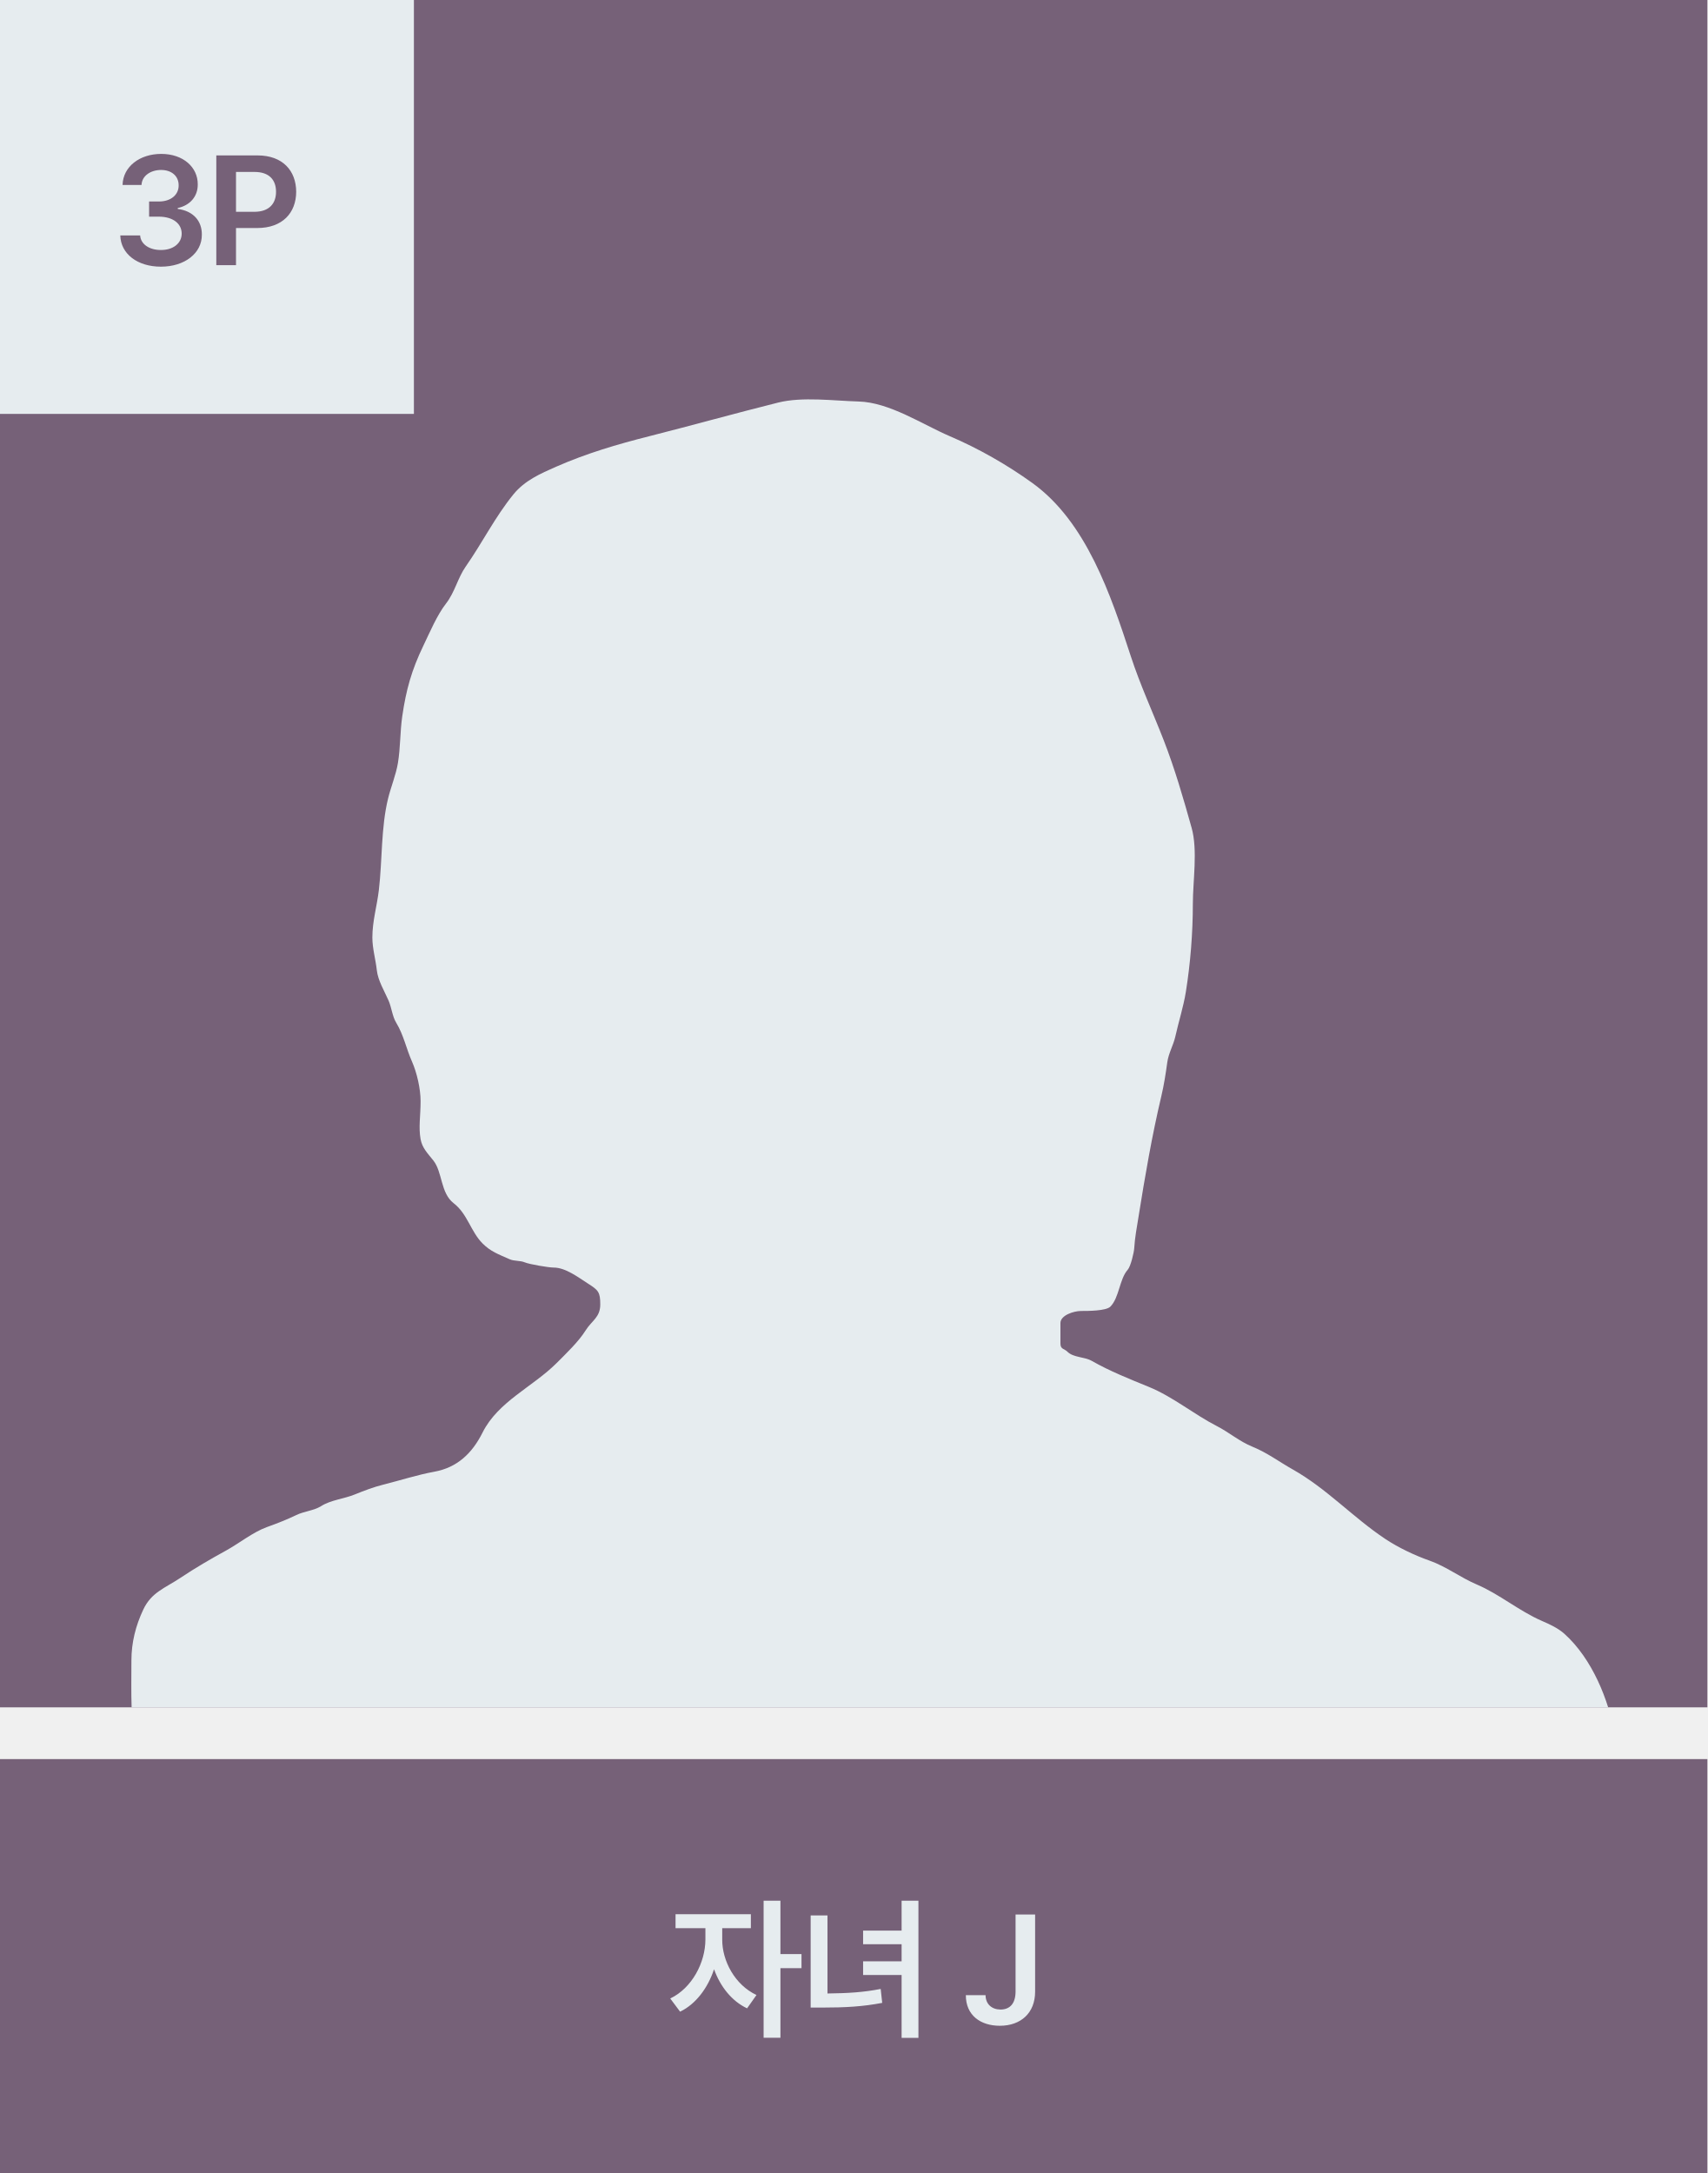
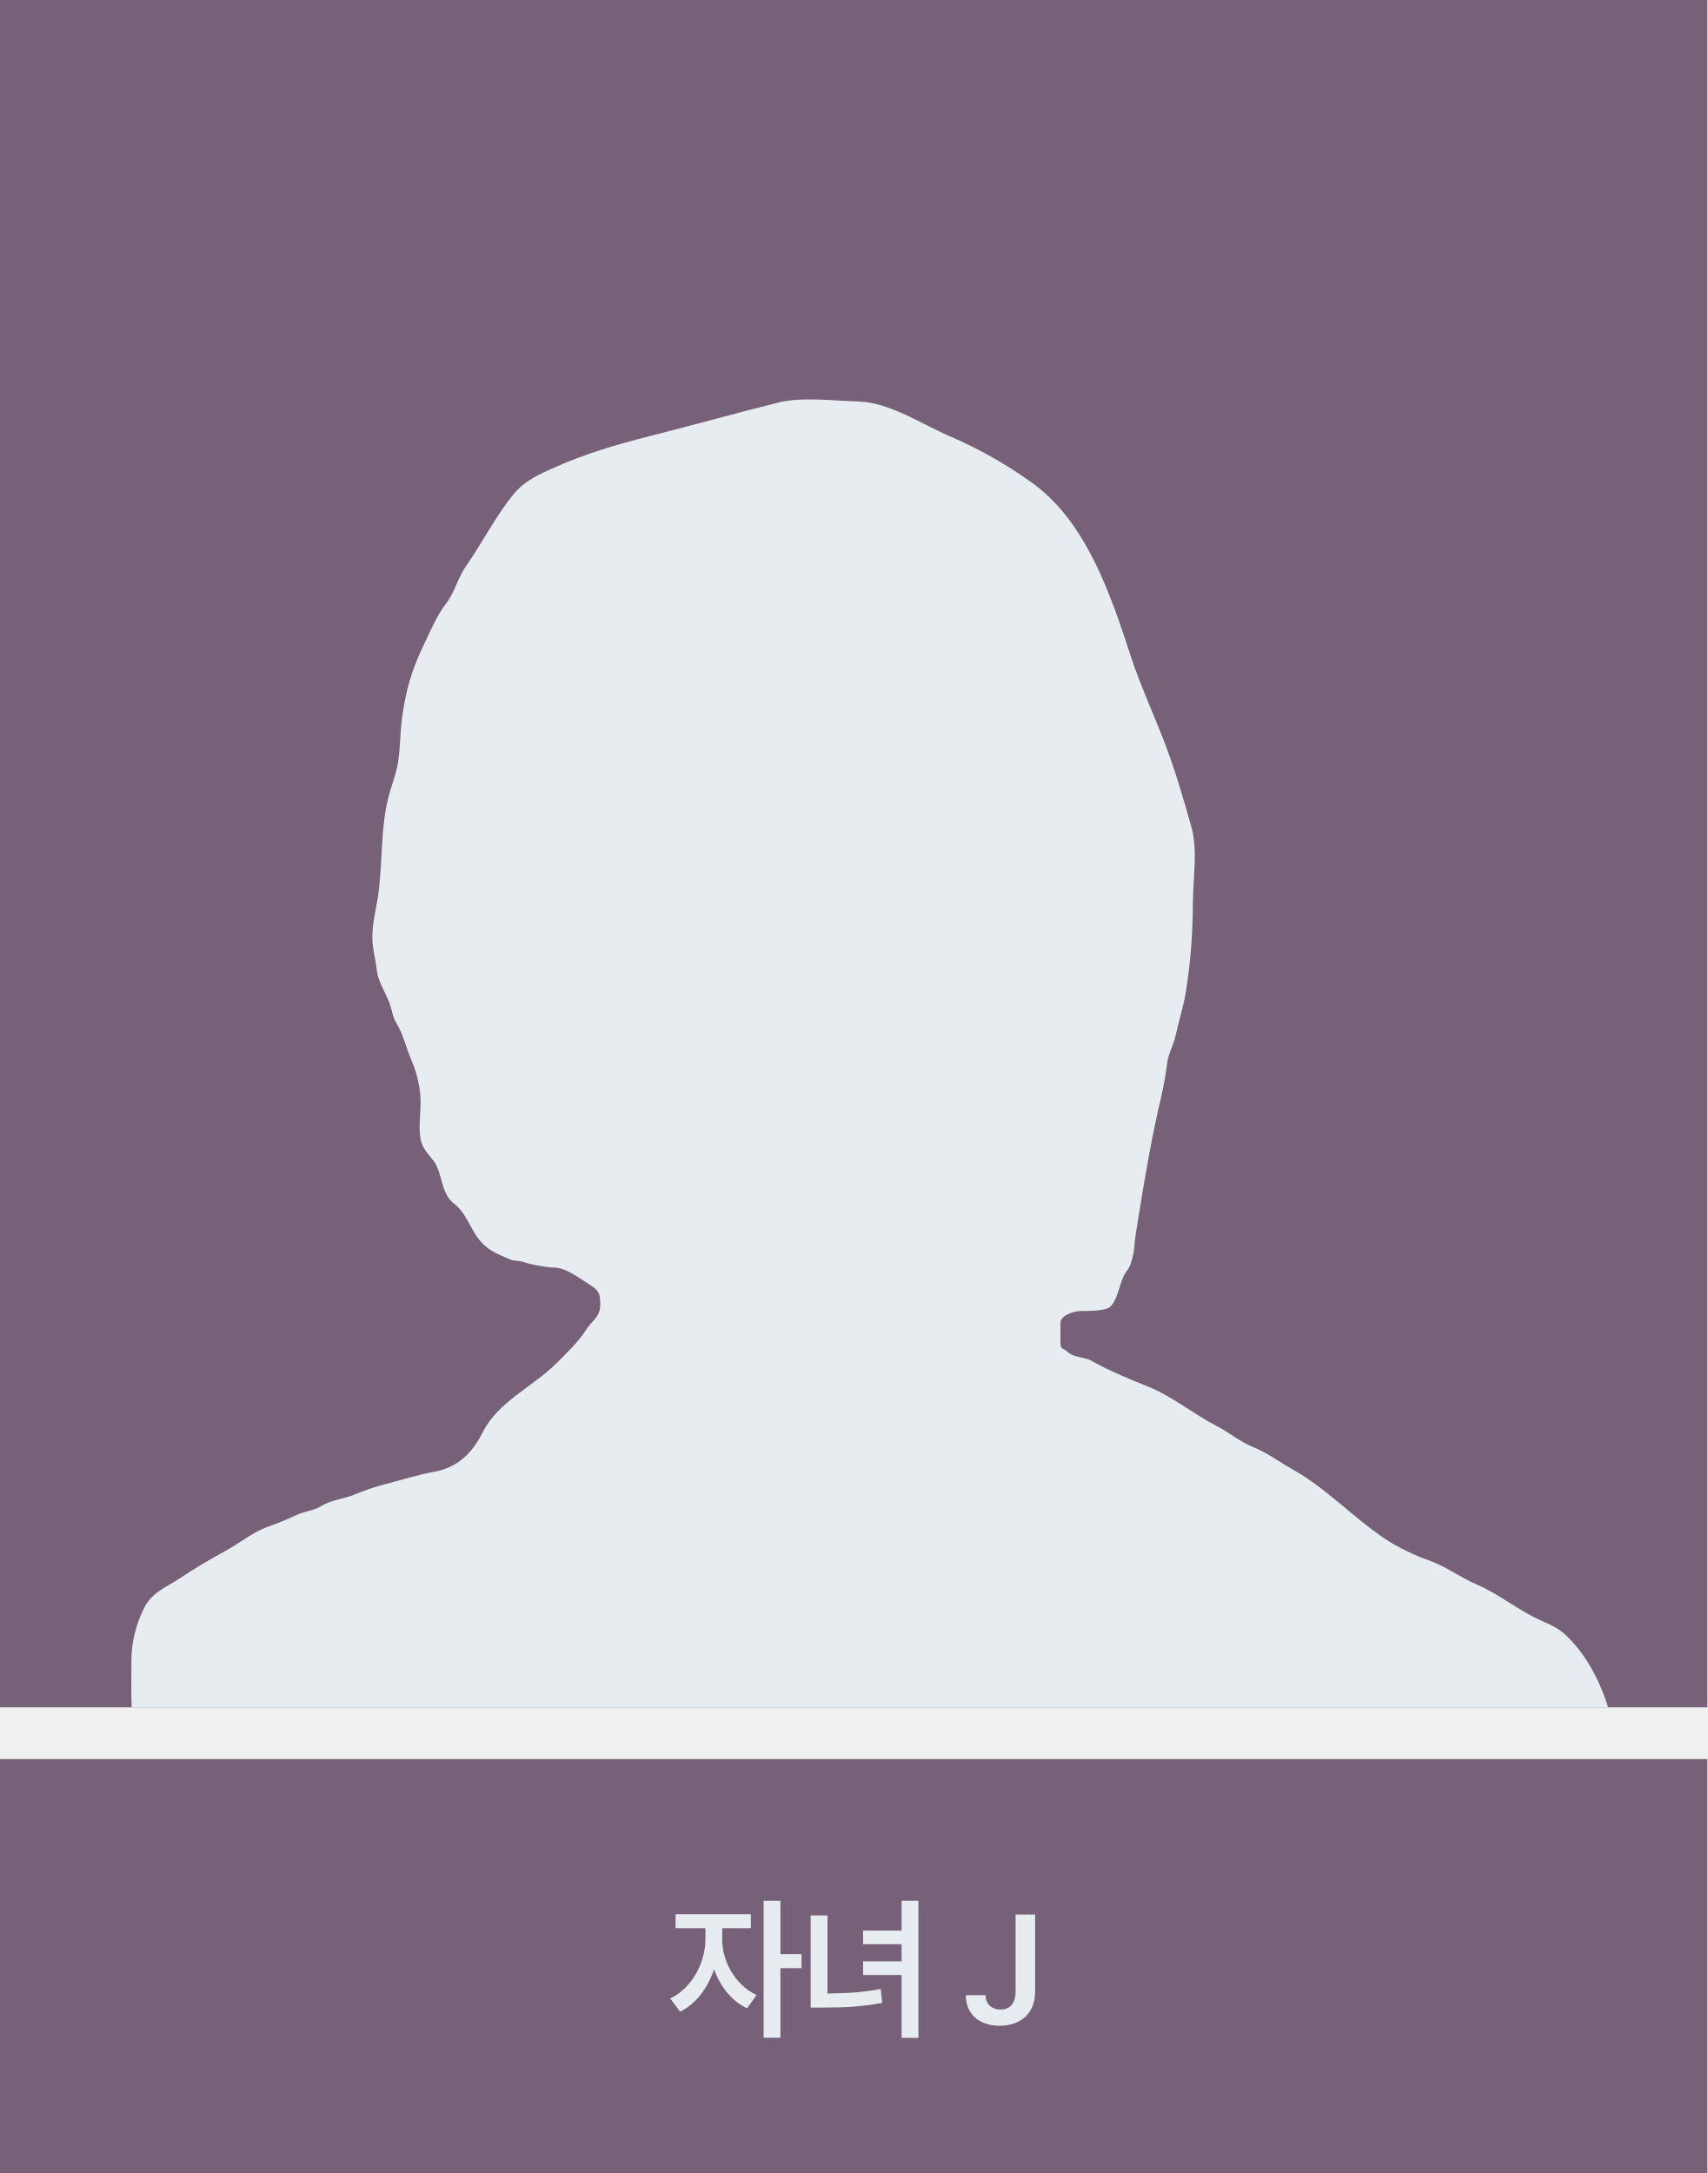
<svg xmlns="http://www.w3.org/2000/svg" width="264" height="336" viewBox="0 0 264 336" fill="none">
-   <g clip-path="url(#clip0_1444_19349)">
+   <g clip-path="url(#clip0_1545_6296)">
    <rect width="264" height="264" fill="#766178" />
-     <path d="M20.32 256.745C20.32 261.74 20.113 266.577 21.224 271.414C21.29 271.703 21.391 271.984 21.556 272.23C22.207 273.194 23.678 274.792 24.273 275.279C26.651 277.224 30.95 277.188 33.782 277.218C36.652 277.249 39.414 277.889 42.303 277.889C51.614 277.889 60.834 276.371 70.03 275.036C75.929 274.18 82.004 273.014 87.968 272.873C93.94 272.733 99.931 272.855 105.905 272.855C115.901 272.855 125.899 273.435 135.888 273.787C148.156 274.22 160.432 273.975 172.695 274.458C183.034 274.866 193.34 274.935 203.684 275.54C216.844 276.309 229.925 276.547 243.102 276.547C243.751 276.547 250.225 277.16 250.225 276.025C250.225 273.43 250.141 270.891 249.703 268.324C248.76 262.804 246.148 256.458 241.909 252.643C240.907 251.741 239.634 251.165 238.403 250.629C234.871 249.091 231.839 246.489 228.334 244.998C225.783 243.912 223.645 242.228 221.025 241.306C218.751 240.506 216.188 239.287 214.182 237.95C209.176 234.612 205.143 230.17 199.881 227.209C197.764 226.019 195.956 224.635 193.671 223.704C191.607 222.863 190.082 221.496 188.134 220.497C184.588 218.679 181.357 215.97 177.655 214.456C174.658 213.23 171.582 212.008 168.816 210.428C167.672 209.774 165.974 209.935 165.05 209.011C164.546 208.508 163.968 208.656 163.968 207.743V204.573C163.968 203.372 166.032 202.709 167.157 202.709H167.194C168.201 202.709 171.016 202.709 171.688 202.037C173.061 200.664 173.084 197.782 174.373 196.332C174.834 195.813 175.34 193.674 175.38 192.975C175.471 191.382 175.795 189.688 176.051 188.09C177.053 181.826 178.111 175.646 179.575 169.463C179.986 167.728 180.244 166.022 180.489 164.261C180.687 162.834 181.432 161.631 181.738 160.252C182.244 157.976 182.991 155.667 183.36 153.371C184.07 148.953 184.442 144.23 184.442 139.76C184.442 136.209 185.219 131.454 184.255 128.013C182.965 123.405 181.664 118.899 179.929 114.439C178.264 110.157 176.301 105.91 174.858 101.498C171.768 92.057 168 80.7 159.605 74.667C155.66 71.831 151.323 69.359 146.87 67.451C142.615 65.627 137.542 62.21 132.755 62.081C128.925 61.977 124.076 61.309 120.318 62.249C113.663 63.913 107.033 65.767 100.386 67.451C95.427 68.707 90.723 70.088 86.028 72.15L86.006 72.159C83.541 73.242 81.131 74.3 79.39 76.438C76.538 79.943 74.578 83.933 72.007 87.607C70.787 89.349 70.319 91.58 68.986 93.294C67.564 95.122 66.467 97.751 65.462 99.839C63.643 103.616 62.796 106.642 62.199 110.747C61.851 113.14 61.925 115.595 61.528 117.981C61.218 119.838 60.444 121.668 59.998 123.501C58.899 128.021 59.126 132.991 58.581 137.616C58.288 140.112 57.575 142.422 57.575 144.962C57.575 146.651 58.079 148.344 58.264 150.015C58.443 151.624 59.434 153.233 60.073 154.695C60.556 155.798 60.649 157.127 61.267 158.145C62.415 160.036 62.824 162.162 63.69 164.112C64.465 165.854 65.033 168.371 65.033 170.26C65.033 172.585 64.695 174.282 65.033 176.142C65.278 177.49 66.092 178.3 66.991 179.423C68.443 181.239 68.086 184.466 70.161 186.061C72.287 187.697 72.788 190.441 74.617 192.271C75.872 193.525 77.042 193.926 78.812 194.713C79.519 195.027 80.422 194.886 81.162 195.198C81.858 195.491 84.824 195.996 85.6 195.996C87.469 195.996 89.44 197.533 90.951 198.495C92.521 199.494 92.815 199.804 92.815 201.702C92.815 203.707 91.503 204.189 90.541 205.729C89.466 207.449 87.537 209.292 86.084 210.745C82.368 214.462 77.018 216.702 74.617 221.504C73.005 224.728 70.695 226.921 67.159 227.564C64.542 228.04 61.897 228.902 59.271 229.559C57.812 229.924 56.277 230.502 54.889 231.069C53.135 231.787 51.208 231.899 49.594 232.915C48.554 233.57 46.991 233.692 45.828 234.258C44.372 234.965 42.8 235.577 41.278 236.122C39.135 236.891 36.987 238.633 34.976 239.74C32.503 241.099 30.224 242.422 27.872 243.991C25.484 245.582 23.425 246.198 22.166 248.857C20.979 251.364 20.32 253.979 20.32 256.745Z" fill="#E6ECEF" />
-     <rect width="64" height="64" fill="#E6ECEF" />
-     <path d="M24.882 41.234C21.261 41.234 18.671 39.266 18.601 36.406H21.671C21.753 37.766 23.113 38.668 24.882 38.656C26.745 38.668 28.093 37.637 28.093 36.125C28.093 34.602 26.78 33.512 24.577 33.5H23.054V31.156H24.577C26.382 31.156 27.636 30.148 27.624 28.672C27.636 27.242 26.558 26.281 24.905 26.281C23.312 26.281 21.941 27.172 21.882 28.602H18.952C19.023 25.754 21.613 23.797 24.929 23.797C28.374 23.797 30.601 25.906 30.577 28.508C30.601 30.406 29.335 31.777 27.484 32.164V32.305C29.874 32.621 31.234 34.156 31.21 36.289C31.234 39.16 28.55 41.234 24.882 41.234ZM33.446 41V24.031H39.821C43.712 24.031 45.786 26.398 45.798 29.656C45.786 32.902 43.688 35.258 39.774 35.258H36.493V41H33.446ZM36.493 32.75H39.352C41.649 32.738 42.681 31.449 42.681 29.656C42.681 27.84 41.649 26.586 39.352 26.586H36.493V32.75Z" fill="#766178" />
+     <path d="M20.32 256.749C20.32 261.743 20.113 266.581 21.224 271.417C21.29 271.707 21.391 271.988 21.556 272.234C22.207 273.198 23.678 274.796 24.273 275.283C26.651 277.228 30.95 277.191 33.782 277.222C36.652 277.253 39.414 277.893 42.303 277.893C51.614 277.893 60.834 276.375 70.03 275.04C75.929 274.184 82.004 273.018 87.968 272.877C93.94 272.737 99.931 272.859 105.905 272.859C115.901 272.859 125.899 273.438 135.888 273.791C148.156 274.224 160.432 273.979 172.695 274.462C183.034 274.87 193.34 274.939 203.684 275.544C216.844 276.313 229.925 276.551 243.102 276.551C243.751 276.551 250.225 277.164 250.225 276.029C250.225 273.434 250.141 270.895 249.703 268.328C248.76 262.808 246.148 256.462 241.909 252.646C240.907 251.745 239.634 251.169 238.403 250.633C234.871 249.094 231.839 246.493 228.334 245.002C225.783 243.916 223.645 242.232 221.025 241.31C218.751 240.51 216.188 239.291 214.182 237.953C209.176 234.616 205.143 230.173 199.881 227.213C197.764 226.023 195.956 224.639 193.671 223.708C191.607 222.867 190.082 221.5 188.134 220.501C184.588 218.682 181.357 215.974 177.655 214.46C174.658 213.234 171.582 212.012 168.816 210.432C167.672 209.778 165.974 209.939 165.05 209.015C164.546 208.512 163.968 208.66 163.968 207.747V204.577C163.968 203.376 166.032 202.713 167.157 202.713H167.194C168.201 202.713 171.016 202.713 171.688 202.041C173.061 200.668 173.084 197.786 174.373 196.336C174.834 195.817 175.34 193.678 175.38 192.979C175.471 191.386 175.795 189.692 176.051 188.094C177.053 181.83 178.111 175.65 179.575 169.467C179.986 167.732 180.244 166.026 180.489 164.265C180.687 162.838 181.432 161.635 181.738 160.256C182.244 157.98 182.991 155.671 183.36 153.375C184.07 148.957 184.442 144.234 184.442 139.764C184.442 136.213 185.219 131.458 184.255 128.017C182.965 123.409 181.664 118.902 179.929 114.443C178.264 110.161 176.301 105.914 174.858 101.502C171.768 92.061 168 80.704 159.605 74.671C155.66 71.835 151.323 69.363 146.87 67.455C142.615 65.631 137.542 62.214 132.755 62.085C128.925 61.981 124.076 61.313 120.318 62.252C113.663 63.916 107.033 65.771 100.386 67.455C95.427 68.711 90.723 70.092 86.028 72.153L86.006 72.163C83.541 73.245 81.131 74.303 79.39 76.442C76.538 79.947 74.578 83.937 72.007 87.611C70.787 89.353 70.319 91.584 68.986 93.298C67.564 95.126 66.467 97.755 65.462 99.843C63.643 103.62 62.796 106.646 62.199 110.751C61.851 113.144 61.925 115.599 61.528 117.985C61.218 119.842 60.444 121.672 59.998 123.505C58.899 128.025 59.126 132.995 58.581 137.62C58.288 140.116 57.575 142.426 57.575 144.966C57.575 146.655 58.079 148.347 58.264 150.019C58.443 151.628 59.434 153.237 60.073 154.699C60.556 155.802 60.649 157.131 61.267 158.149C62.415 160.04 62.824 162.166 63.69 164.115C64.465 165.858 65.033 168.375 65.033 170.264C65.033 172.589 64.695 174.286 65.033 176.146C65.278 177.494 66.092 178.304 66.991 179.427C68.443 181.243 68.086 184.47 70.161 186.065C72.287 187.701 72.788 190.445 74.617 192.274C75.872 193.529 77.042 193.93 78.812 194.717C79.519 195.031 80.422 194.89 81.162 195.202C81.858 195.495 84.824 196 85.6 196C87.469 196 89.44 197.537 90.951 198.499C92.521 199.498 92.815 199.808 92.815 201.706C92.815 203.711 91.503 204.193 90.541 205.733C89.466 207.453 87.537 209.296 86.084 210.749C82.368 214.465 77.018 216.706 74.617 221.508C73.005 224.732 70.695 226.925 67.159 227.568C64.542 228.043 61.897 228.906 59.271 229.563C57.812 229.928 56.277 230.505 54.889 231.073C53.135 231.791 51.208 231.903 49.594 232.919C48.554 233.574 46.991 233.696 45.828 234.262C44.372 234.969 42.8 235.581 41.278 236.126C39.135 236.895 36.987 238.637 34.976 239.743C32.503 241.103 30.224 242.426 27.872 243.995C25.484 245.586 23.425 246.202 22.166 248.861C20.979 251.368 20.32 253.983 20.32 256.749Z" fill="#E6ECEF" />
  </g>
  <rect width="264" height="64" transform="translate(0 272)" fill="#766178" />
  <path d="M111.673 299.922C111.662 303.191 113.63 306.918 116.97 308.477L115.517 310.539C113.127 309.414 111.357 307.141 110.408 304.492C109.447 307.398 107.595 309.883 105.158 311.055L103.634 309.016C107.009 307.41 109.06 303.449 109.072 299.922V298.141H104.455V295.984H116.103V298.141H111.673V299.922ZM118.072 315.086V293.898H120.673V302.148H123.931V304.328H120.673V315.086H118.072ZM142.011 293.898V315.109H139.409V305.383H133.456V303.273H139.409V300.625H133.456V298.516H139.409V293.898H142.011ZM125.347 310.422V296.172H127.948V308.242C131.077 308.207 133.491 308.066 136.175 307.539L136.409 309.695C133.409 310.27 130.726 310.422 127.058 310.422H125.347ZM157.03 296.031H160.053V307.961C160.053 311.242 157.862 313.234 154.592 313.234C151.616 313.234 149.33 311.617 149.342 308.5H152.389C152.401 309.883 153.338 310.715 154.709 310.727C156.186 310.715 157.018 309.766 157.03 307.961V296.031Z" fill="#E6ECEF" />
  <defs>
-     <clipPath id="clip0_1444_19349">
+     <clipPath id="clip0_1545_6296">
      <rect width="264" height="264" fill="white" />
    </clipPath>
  </defs>
</svg>
